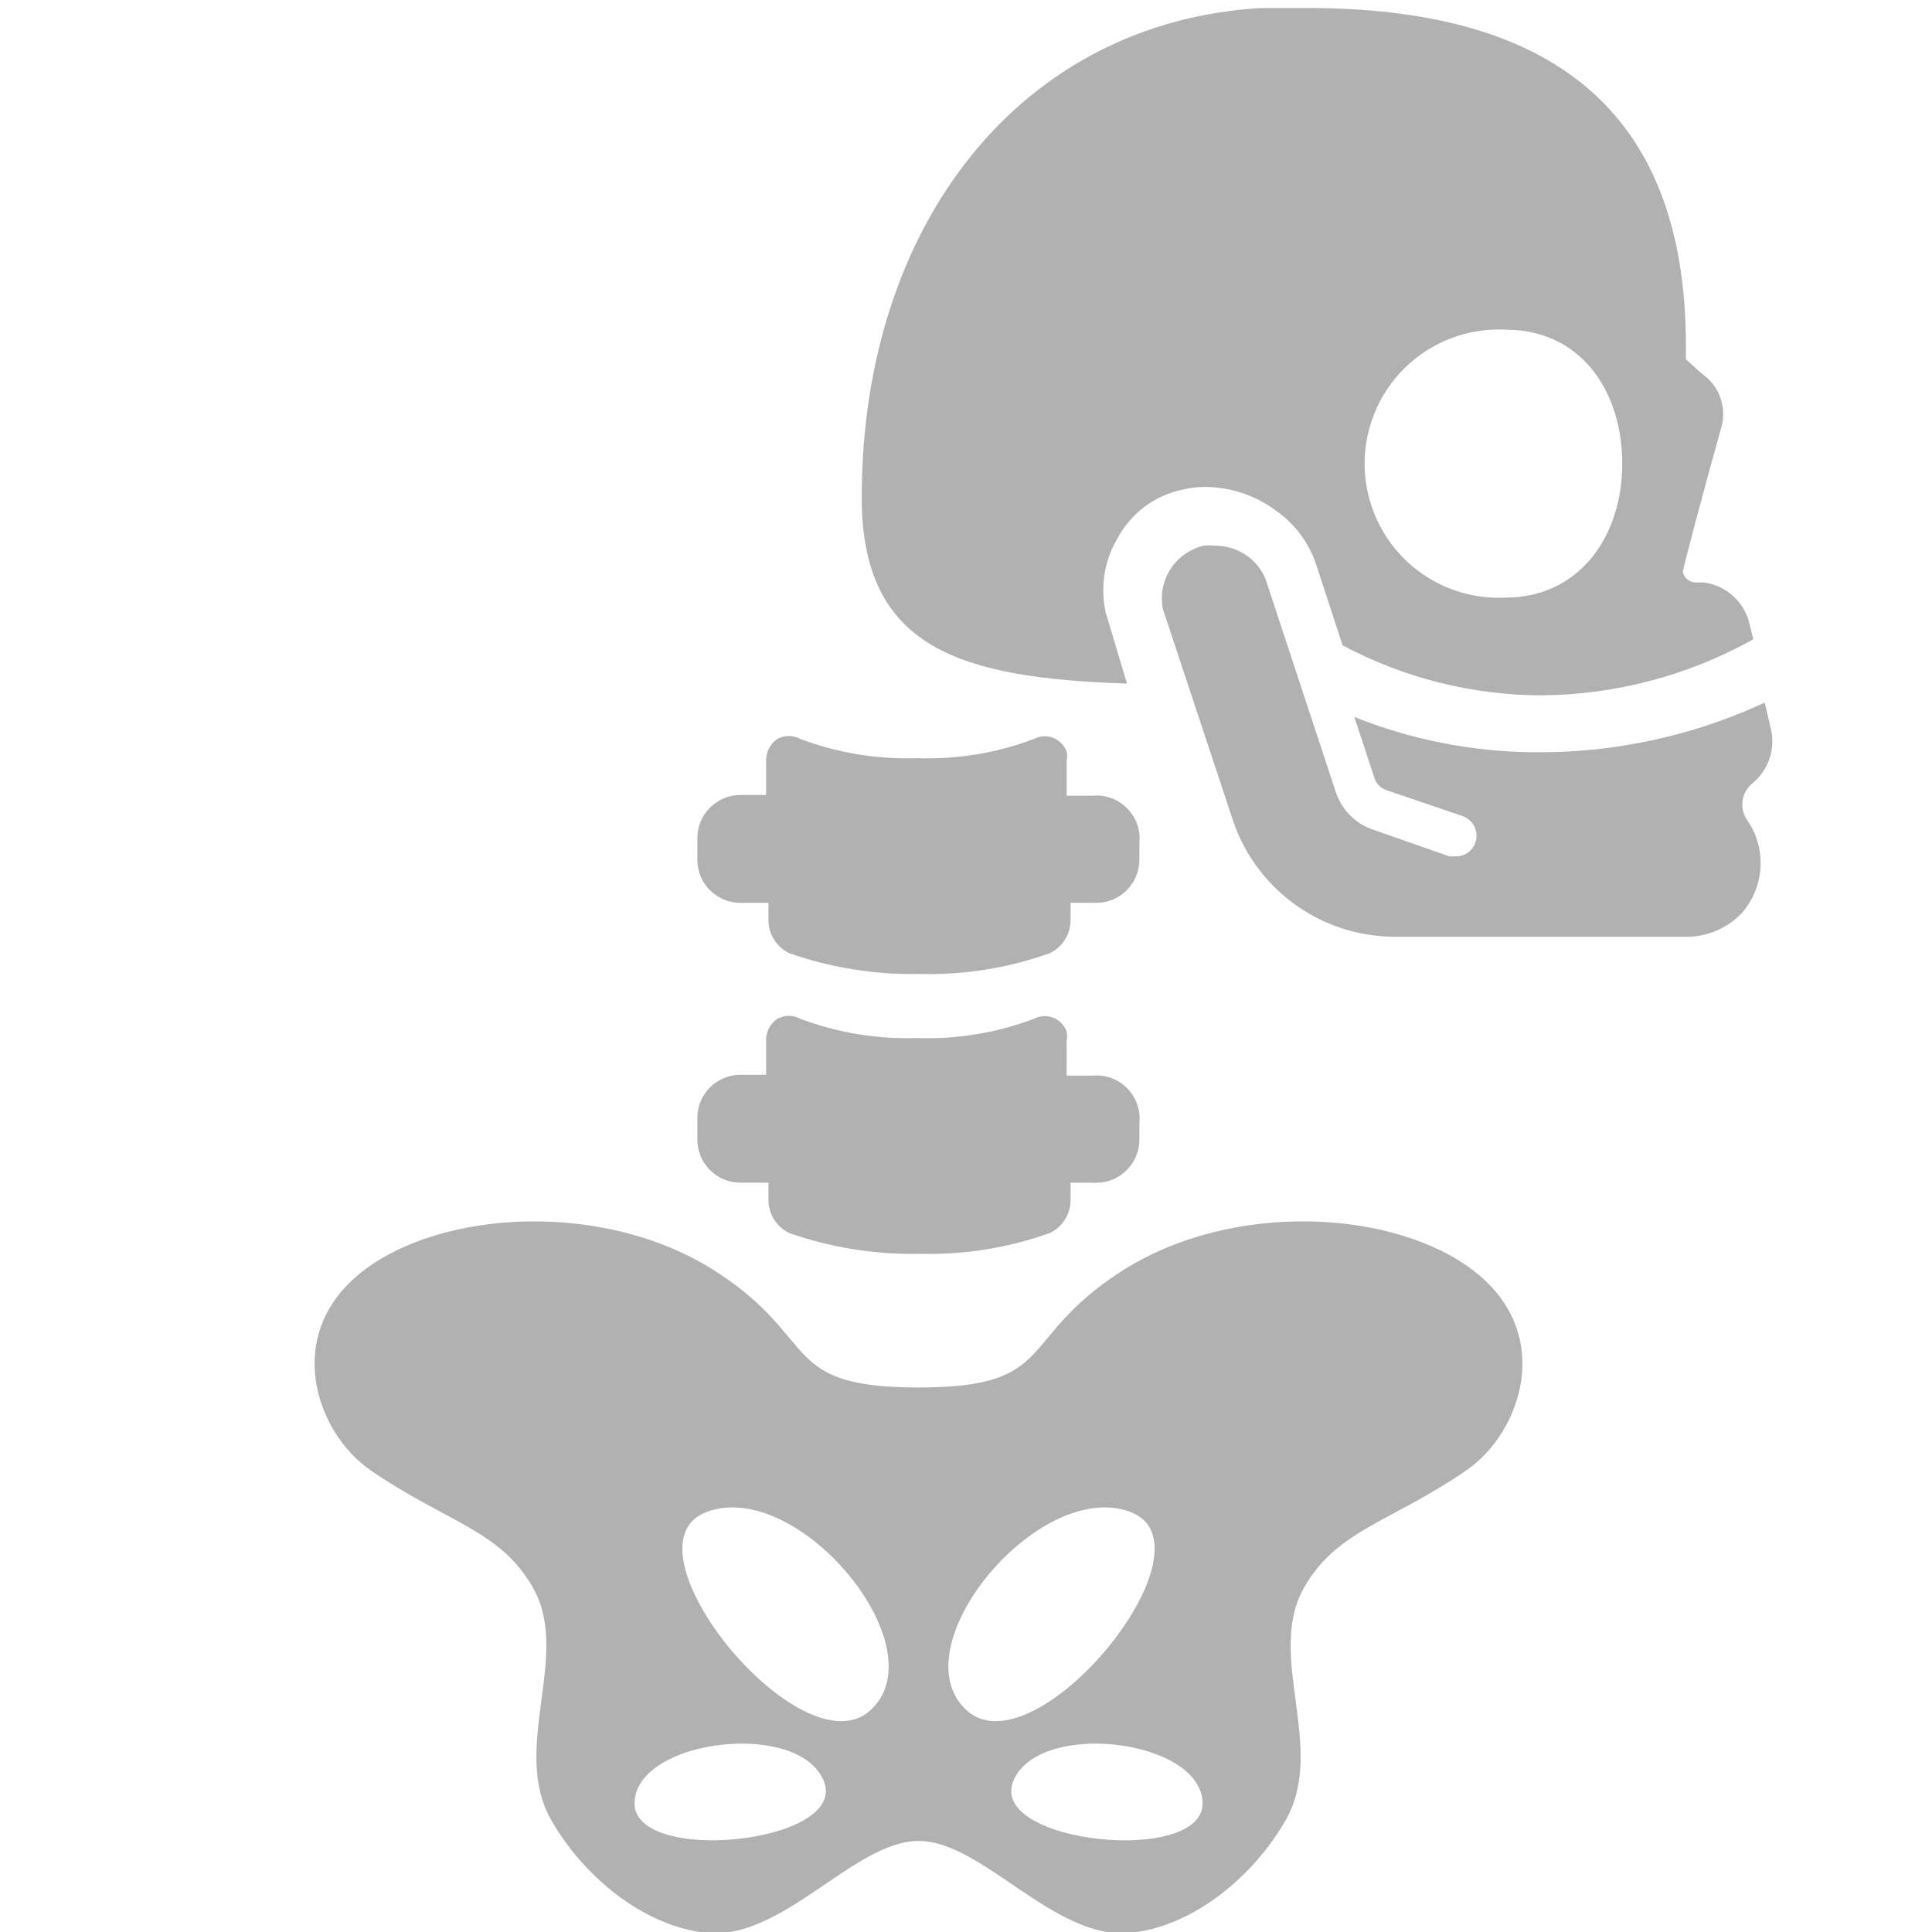
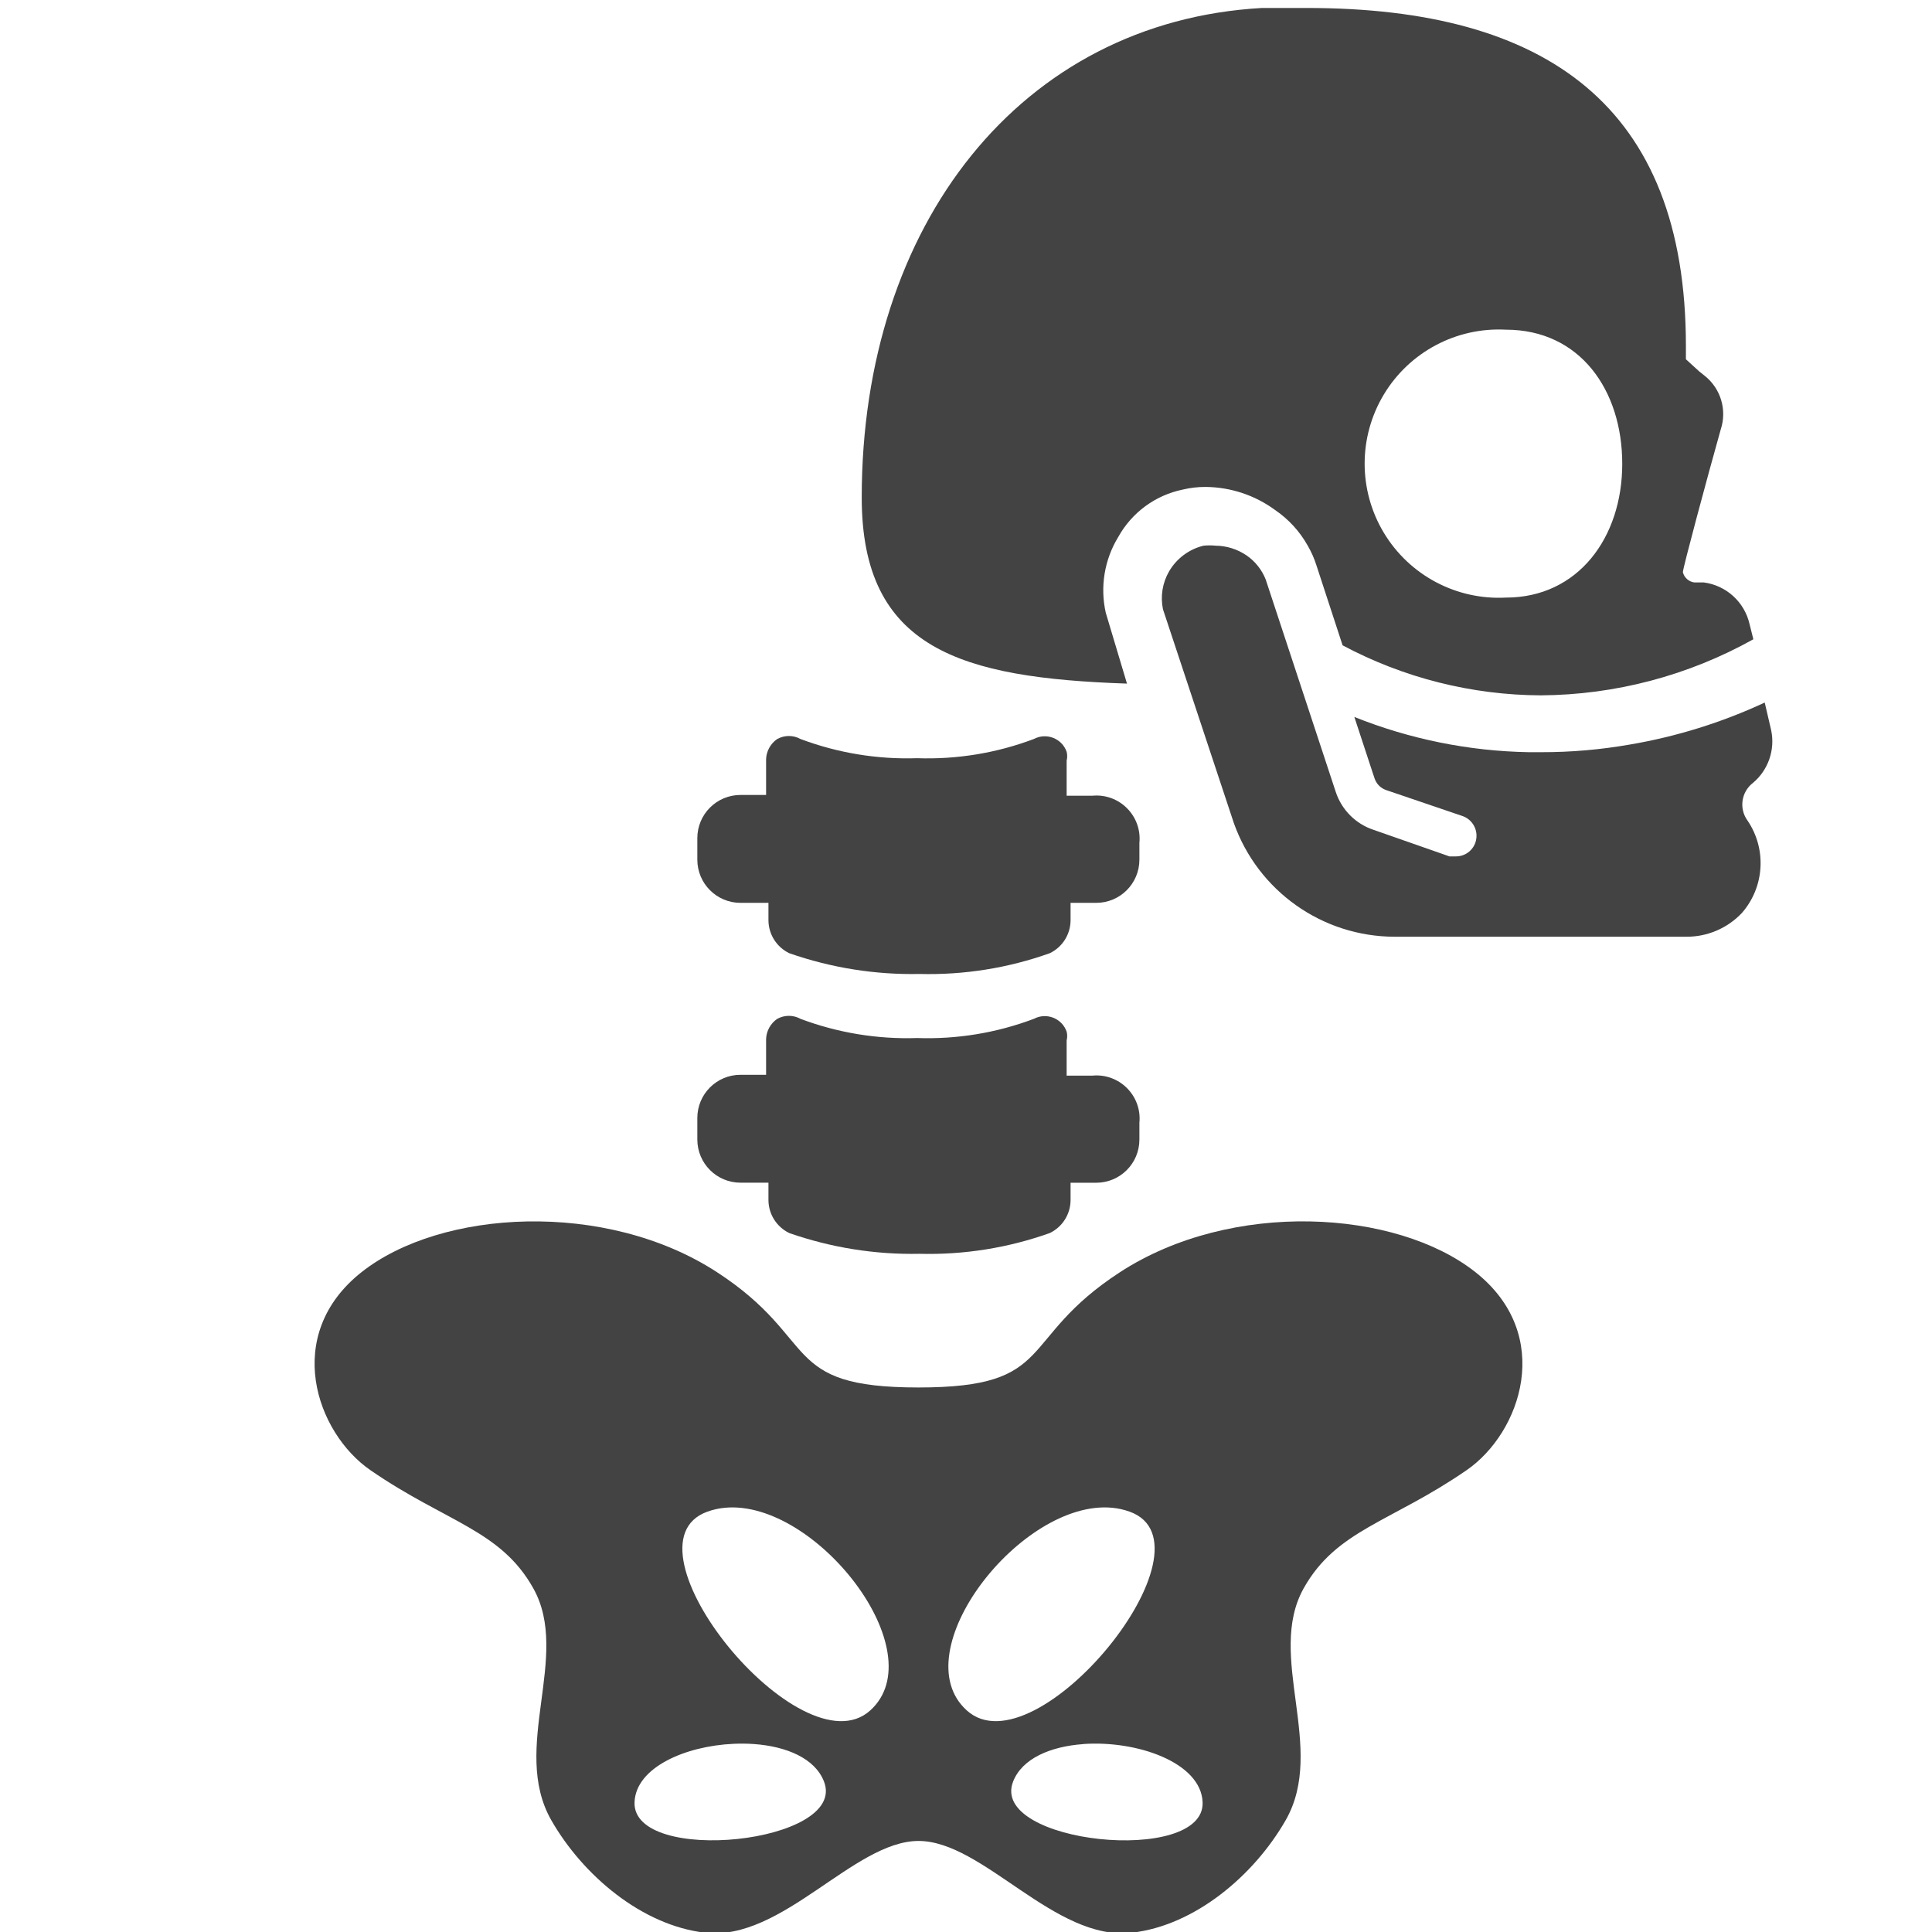
<svg xmlns="http://www.w3.org/2000/svg" id="Calque_1" data-name="Calque 1" viewBox="0 0 32 32" version="1.1">
  <defs id="defs4">
    <style id="style2">.cls-1{fill:#e3e3e3;}</style>
    <style id="style1399">.cls-1{fill:#e3e3e3;}</style>
    <style id="style1399-4">.cls-1{fill:#e3e3e3;}</style>
    <style id="style1399-8">.cls-1{fill:#e3e3e3;}</style>
    <style id="style1399-4-5">.cls-1{fill:#e3e3e3;}</style>
    <style id="style1399-0">.cls-1{fill:#e3e3e3;}</style>
    <style id="style854">.cls-1{fill:#e3e3e3;}</style>
    <style id="style1399-84">.cls-1{fill:#e3e3e3;}</style>
    <style id="style1399-4-8">.cls-1{fill:#e3e3e3;}</style>
    <style id="style1399-8-10">.cls-1{fill:#e3e3e3;}</style>
    <style id="style1399-4-5-3">.cls-1{fill:#e3e3e3;}</style>
    <style id="style1399-0-0">.cls-1{fill:#e3e3e3;}</style>
    <style id="style1399-5">.cls-1{fill:#e3e3e3;}</style>
    <style id="style1399-4-6">.cls-1{fill:#e3e3e3;}</style>
    <style id="style1399-8-1">.cls-1{fill:#e3e3e3;}</style>
    <style id="style1399-4-5-1">.cls-1{fill:#e3e3e3;}</style>
    <style id="style1399-0-5">.cls-1{fill:#e3e3e3;}</style>
    <style id="style1257">.cls-1{fill:#e3e3e3;}</style>
    <style id="style836">.cls-1{fill:#e3e3e3;}</style>
    <style id="style891">.cls-1{fill:#e3e3e3;}</style>
    <style id="style1399-9">.cls-1{fill:#e3e3e3;}</style>
    <style id="style1399-4-63">.cls-1{fill:#e3e3e3;}</style>
    <style id="style1399-8-8">.cls-1{fill:#e3e3e3;}</style>
    <style id="style1399-4-5-5">.cls-1{fill:#e3e3e3;}</style>
    <style id="style1399-0-6">.cls-1{fill:#e3e3e3;}</style>
    <style id="style854-1">.cls-1{fill:#e3e3e3;}</style>
    <style id="style1399-84-1">.cls-1{fill:#e3e3e3;}</style>
    <style id="style1399-4-8-5">.cls-1{fill:#e3e3e3;}</style>
    <style id="style1399-8-10-9">.cls-1{fill:#e3e3e3;}</style>
    <style id="style1399-4-5-3-8">.cls-1{fill:#e3e3e3;}</style>
    <style id="style1399-0-0-4">.cls-1{fill:#e3e3e3;}</style>
    <style id="style1399-5-8">.cls-1{fill:#e3e3e3;}</style>
    <style id="style1399-4-6-1">.cls-1{fill:#e3e3e3;}</style>
    <style id="style1399-8-1-0">.cls-1{fill:#e3e3e3;}</style>
    <style id="style1399-4-5-1-3">.cls-1{fill:#e3e3e3;}</style>
    <style id="style1399-0-5-0">.cls-1{fill:#e3e3e3;}</style>
    <style id="style1257-4">.cls-1{fill:#e3e3e3;}</style>
    <style id="style836-4">.cls-1{fill:#e3e3e3;}</style>
    <style id="style891-4">.cls-1{fill:#e3e3e3;}</style>
  </defs>
-   <path class="cls-1" d="M 18.091,17.816 H 17.667 V 17.233 c 0.012,-0.048 0.012,-0.098 0,-0.146 -0.078,-0.222 -0.335,-0.322 -0.543,-0.212 -0.617,0.233 -1.274,0.341 -1.933,0.318 -0.659,0.022 -1.315,-0.086 -1.933,-0.318 -0.119,-0.066 -0.264,-0.066 -0.384,0 -0.11,0.075 -0.179,0.198 -0.185,0.331 v 0.596 h -0.424 c -0.395,0 -0.715,0.32 -0.715,0.715 v 0.357 c 0,0.395 0.32,0.715 0.715,0.715 h 0.463 v 0.291 c 0.002,0.232 0.136,0.442 0.344,0.543 0.693,0.242 1.424,0.359 2.158,0.344 0.734,0.019 1.466,-0.097 2.158,-0.344 0.209,-0.101 0.342,-0.311 0.344,-0.543 V 19.59 H 18.157 c 0.395,0 0.715,-0.32 0.715,-0.715 v -0.278 c 0.044,-0.448 -0.333,-0.825 -0.781,-0.781 z" id="path22" style="fill:#b1b1b1;stroke-width:1.324;fill-opacity:1" />
-   <path style="fill:#b1b1b1;stroke-width:1.324;fill-opacity:1" id="path838" d="m 18.091,13.18 h -0.424 v -0.582 c 0.012,-0.048 0.012,-0.098 0,-0.146 -0.078,-0.222 -0.335,-0.322 -0.543,-0.212 -0.617,0.233 -1.274,0.341 -1.933,0.318 -0.659,0.022 -1.315,-0.086 -1.933,-0.318 -0.119,-0.066 -0.264,-0.066 -0.384,0 -0.11,0.075 -0.179,0.198 -0.185,0.331 v 0.596 h -0.424 c -0.395,0 -0.715,0.32 -0.715,0.715 v 0.357 c 0,0.395 0.32,0.715 0.715,0.715 h 0.463 v 0.291 c 0.002,0.232 0.136,0.442 0.344,0.543 0.693,0.242 1.424,0.359 2.158,0.344 0.734,0.019 1.466,-0.097 2.158,-0.344 0.209,-0.101 0.342,-0.311 0.344,-0.543 v -0.291 H 18.157 c 0.395,0 0.715,-0.32 0.715,-0.715 v -0.278 c 0.044,-0.448 -0.333,-0.825 -0.781,-0.781 z" class="cls-1" />
-   <g style="fill:#b1b1b1;fill-opacity:1" transform="matrix(0.6276284,0,0,0.6276284,11.76246,-2.560483)" id="g909">
-     <path style="fill:#b1b1b1;fill-opacity:1" class="cls-1" d="m 28,23.35 -0.17,-0.73 a 14,14 0 0 1 -3.57,1.11 13.4,13.4 0 0 1 -2.33,0.2 H 21.6 A 13,13 0 0 1 17,23 l 0.48,1.46 0.05,0.15 a 0.49,0.49 0 0 0 0.31,0.32 l 2,0.68 a 0.55,0.55 0 0 1 0.38,0.59 0.54,0.54 0 0 1 -0.54,0.48 h -0.17 l -2,-0.7 a 1.57,1.57 0 0 1 -1,-1 l -1.85,-5.61 a 1.39,1.39 0 0 0 -0.5,-0.63 1.48,1.48 0 0 0 -0.82,-0.26 1.65,1.65 0 0 0 -0.32,0 1.45,1.45 0 0 0 -0.91,0.68 1.42,1.42 0 0 0 -0.16,1 l 1.87,5.64 a 4.51,4.51 0 0 0 4.24,3 h 7.7 v 0 a 2,2 0 0 0 1.47,-0.63 2,2 0 0 0 0.15,-2.43 v 0 a 0.72,0.72 0 0 1 0.14,-1 1.43,1.43 0 0 0 0.48,-1.39 z" id="path897" />
-     <path style="fill:#b1b1b1;fill-opacity:1" class="cls-1" d="m 12.47,17 a 2.54,2.54 0 0 1 0.61,-0.07 3.14,3.14 0 0 1 1.83,0.61 2.77,2.77 0 0 1 0.86,0.94 v 0 A 2.58,2.58 0 0 1 16,19 l 0.69,2.11 a 11.22,11.22 0 0 0 5.23,1.32 11.65,11.65 0 0 0 5.61,-1.48 l -0.1,-0.4 a 1.43,1.43 0 0 0 -1.21,-1.1 h -0.25 a 0.36,0.36 0 0 1 -0.3,-0.27 c 0,-0.11 0.64,-2.49 1,-3.77 A 1.29,1.29 0 0 0 26.25,14 L 26.1,13.88 25.75,13.56 c 0,-0.12 0,-0.24 0,-0.35 0,-6.34 -3.69,-8.92 -10,-8.92 H 14.56 C 8.2,4.65 4,10 4,17.21 c 0,4 2.62,4.76 7,4.91 l -0.56,-1.87 a 2.7,2.7 0 0 1 0.33,-2 2.53,2.53 0 0 1 1.7,-1.25 z M 21,12.78 c 1.95,0 3.07,1.59 3.07,3.54 0,1.95 -1.17,3.53 -3.07,3.53 a 3.54,3.54 0 1 1 0,-7.07 z" id="path899" />
+   <path class="cls-1" d="M 18.091,17.816 H 17.667 V 17.233 c 0.012,-0.048 0.012,-0.098 0,-0.146 -0.078,-0.222 -0.335,-0.322 -0.543,-0.212 -0.617,0.233 -1.274,0.341 -1.933,0.318 -0.659,0.022 -1.315,-0.086 -1.933,-0.318 -0.119,-0.066 -0.264,-0.066 -0.384,0 -0.11,0.075 -0.179,0.198 -0.185,0.331 v 0.596 h -0.424 c -0.395,0 -0.715,0.32 -0.715,0.715 v 0.357 c 0,0.395 0.32,0.715 0.715,0.715 h 0.463 v 0.291 c 0.002,0.232 0.136,0.442 0.344,0.543 0.693,0.242 1.424,0.359 2.158,0.344 0.734,0.019 1.466,-0.097 2.158,-0.344 0.209,-0.101 0.342,-0.311 0.344,-0.543 V 19.59 H 18.157 c 0.395,0 0.715,-0.32 0.715,-0.715 v -0.278 c 0.044,-0.448 -0.333,-0.825 -0.781,-0.781 z" id="path22" style="fill:#434343;stroke-width:1.324;fill-opacity:1" />
+   <path style="fill:#434343;stroke-width:1.324;fill-opacity:1" id="path838" d="m 18.091,13.18 h -0.424 v -0.582 c 0.012,-0.048 0.012,-0.098 0,-0.146 -0.078,-0.222 -0.335,-0.322 -0.543,-0.212 -0.617,0.233 -1.274,0.341 -1.933,0.318 -0.659,0.022 -1.315,-0.086 -1.933,-0.318 -0.119,-0.066 -0.264,-0.066 -0.384,0 -0.11,0.075 -0.179,0.198 -0.185,0.331 v 0.596 h -0.424 c -0.395,0 -0.715,0.32 -0.715,0.715 v 0.357 c 0,0.395 0.32,0.715 0.715,0.715 h 0.463 v 0.291 c 0.002,0.232 0.136,0.442 0.344,0.543 0.693,0.242 1.424,0.359 2.158,0.344 0.734,0.019 1.466,-0.097 2.158,-0.344 0.209,-0.101 0.342,-0.311 0.344,-0.543 v -0.291 H 18.157 c 0.395,0 0.715,-0.32 0.715,-0.715 v -0.278 c 0.044,-0.448 -0.333,-0.825 -0.781,-0.781 z" class="cls-1" />
+   <g style="fill:#434343;fill-opacity:1" transform="matrix(0.6276284,0,0,0.6276284,11.76246,-2.560483)" id="g909">
+     <path style="fill:#434343;fill-opacity:1" class="cls-1" d="m 28,23.35 -0.17,-0.73 a 14,14 0 0 1 -3.57,1.11 13.4,13.4 0 0 1 -2.33,0.2 H 21.6 A 13,13 0 0 1 17,23 l 0.48,1.46 0.05,0.15 a 0.49,0.49 0 0 0 0.31,0.32 l 2,0.68 a 0.55,0.55 0 0 1 0.38,0.59 0.54,0.54 0 0 1 -0.54,0.48 h -0.17 l -2,-0.7 a 1.57,1.57 0 0 1 -1,-1 l -1.85,-5.61 a 1.39,1.39 0 0 0 -0.5,-0.63 1.48,1.48 0 0 0 -0.82,-0.26 1.65,1.65 0 0 0 -0.32,0 1.45,1.45 0 0 0 -0.91,0.68 1.42,1.42 0 0 0 -0.16,1 l 1.87,5.64 a 4.51,4.51 0 0 0 4.24,3 h 7.7 v 0 a 2,2 0 0 0 1.47,-0.63 2,2 0 0 0 0.15,-2.43 v 0 a 0.72,0.72 0 0 1 0.14,-1 1.43,1.43 0 0 0 0.48,-1.39 z" id="path897" />
+     <path style="fill:#434343;fill-opacity:1" class="cls-1" d="m 12.47,17 a 2.54,2.54 0 0 1 0.61,-0.07 3.14,3.14 0 0 1 1.83,0.61 2.77,2.77 0 0 1 0.86,0.94 v 0 A 2.58,2.58 0 0 1 16,19 l 0.69,2.11 a 11.22,11.22 0 0 0 5.23,1.32 11.65,11.65 0 0 0 5.61,-1.48 l -0.1,-0.4 a 1.43,1.43 0 0 0 -1.21,-1.1 h -0.25 a 0.36,0.36 0 0 1 -0.3,-0.27 c 0,-0.11 0.64,-2.49 1,-3.77 A 1.29,1.29 0 0 0 26.25,14 L 26.1,13.88 25.75,13.56 c 0,-0.12 0,-0.24 0,-0.35 0,-6.34 -3.69,-8.92 -10,-8.92 H 14.56 C 8.2,4.65 4,10 4,17.21 c 0,4 2.62,4.76 7,4.91 l -0.56,-1.87 a 2.7,2.7 0 0 1 0.33,-2 2.53,2.53 0 0 1 1.7,-1.25 z M 21,12.78 c 1.95,0 3.07,1.59 3.07,3.54 0,1.95 -1.17,3.53 -3.07,3.53 a 3.54,3.54 0 1 1 0,-7.07 z" id="path899" />
  </g>
-   <path id="path871" d="m 8.732,20.231 c -1.077,0.02 -2.087,0.32 -2.744,0.84 -1.315,1.04 -0.753,2.66 0.149,3.281 1.253,0.863 2.154,0.987 2.696,1.955 0.628,1.121 -0.382,2.65 0.298,3.841 0.522,0.914 1.504,1.745 2.55,1.864 1.275,0.144 2.461,-1.52 3.533,-1.52 1.072,0 2.257,1.664 3.531,1.52 1.046,-0.118 2.027,-0.95 2.55,-1.864 0.681,-1.191 -0.329,-2.72 0.298,-3.841 0.543,-0.969 1.444,-1.092 2.697,-1.955 0.902,-0.621 1.463,-2.24 0.148,-3.281 -1.315,-1.04 -4.04,-1.201 -5.887,0 -1.722,1.12 -1.029,1.91 -3.338,1.91 -2.309,0 -1.616,-0.79 -3.338,-1.91 -0.923,-0.601 -2.067,-0.86 -3.144,-0.84 z m 3.277,4.742 c 1.504,-0.139 3.476,2.393 2.404,3.358 -1.143,1.029 -4.218,-2.744 -2.697,-3.293 0.095,-0.034 0.193,-0.056 0.293,-0.065 z m 6.409,0 c 0.1,0.009 0.198,0.031 0.293,0.065 1.52,0.549 -1.554,4.322 -2.697,3.293 -1.072,-0.965 0.9,-3.497 2.404,-3.358 z m -6.268,3.91 c 0.114,-0.005 0.228,-0.004 0.34,0.004 0.535,0.039 1.008,0.235 1.158,0.621 0.4,1.029 -3.178,1.394 -3.138,0.342 0.022,-0.575 0.839,-0.931 1.64,-0.967 z m 5.789,0.004 c 0.892,-0.065 1.955,0.306 1.98,0.964 0.04,1.052 -3.539,0.686 -3.139,-0.342 0.15,-0.386 0.624,-0.582 1.159,-0.621 z" style="fill:#b1b1b1;stroke-width:1.143;fill-opacity:1" />
+   <path id="path871" d="m 8.732,20.231 c -1.077,0.02 -2.087,0.32 -2.744,0.84 -1.315,1.04 -0.753,2.66 0.149,3.281 1.253,0.863 2.154,0.987 2.696,1.955 0.628,1.121 -0.382,2.65 0.298,3.841 0.522,0.914 1.504,1.745 2.55,1.864 1.275,0.144 2.461,-1.52 3.533,-1.52 1.072,0 2.257,1.664 3.531,1.52 1.046,-0.118 2.027,-0.95 2.55,-1.864 0.681,-1.191 -0.329,-2.72 0.298,-3.841 0.543,-0.969 1.444,-1.092 2.697,-1.955 0.902,-0.621 1.463,-2.24 0.148,-3.281 -1.315,-1.04 -4.04,-1.201 -5.887,0 -1.722,1.12 -1.029,1.91 -3.338,1.91 -2.309,0 -1.616,-0.79 -3.338,-1.91 -0.923,-0.601 -2.067,-0.86 -3.144,-0.84 z m 3.277,4.742 c 1.504,-0.139 3.476,2.393 2.404,3.358 -1.143,1.029 -4.218,-2.744 -2.697,-3.293 0.095,-0.034 0.193,-0.056 0.293,-0.065 z m 6.409,0 c 0.1,0.009 0.198,0.031 0.293,0.065 1.52,0.549 -1.554,4.322 -2.697,3.293 -1.072,-0.965 0.9,-3.497 2.404,-3.358 z m -6.268,3.91 c 0.114,-0.005 0.228,-0.004 0.34,0.004 0.535,0.039 1.008,0.235 1.158,0.621 0.4,1.029 -3.178,1.394 -3.138,0.342 0.022,-0.575 0.839,-0.931 1.64,-0.967 z m 5.789,0.004 c 0.892,-0.065 1.955,0.306 1.98,0.964 0.04,1.052 -3.539,0.686 -3.139,-0.342 0.15,-0.386 0.624,-0.582 1.159,-0.621 z" style="fill:#434343;stroke-width:1.143;fill-opacity:1" />
</svg>
